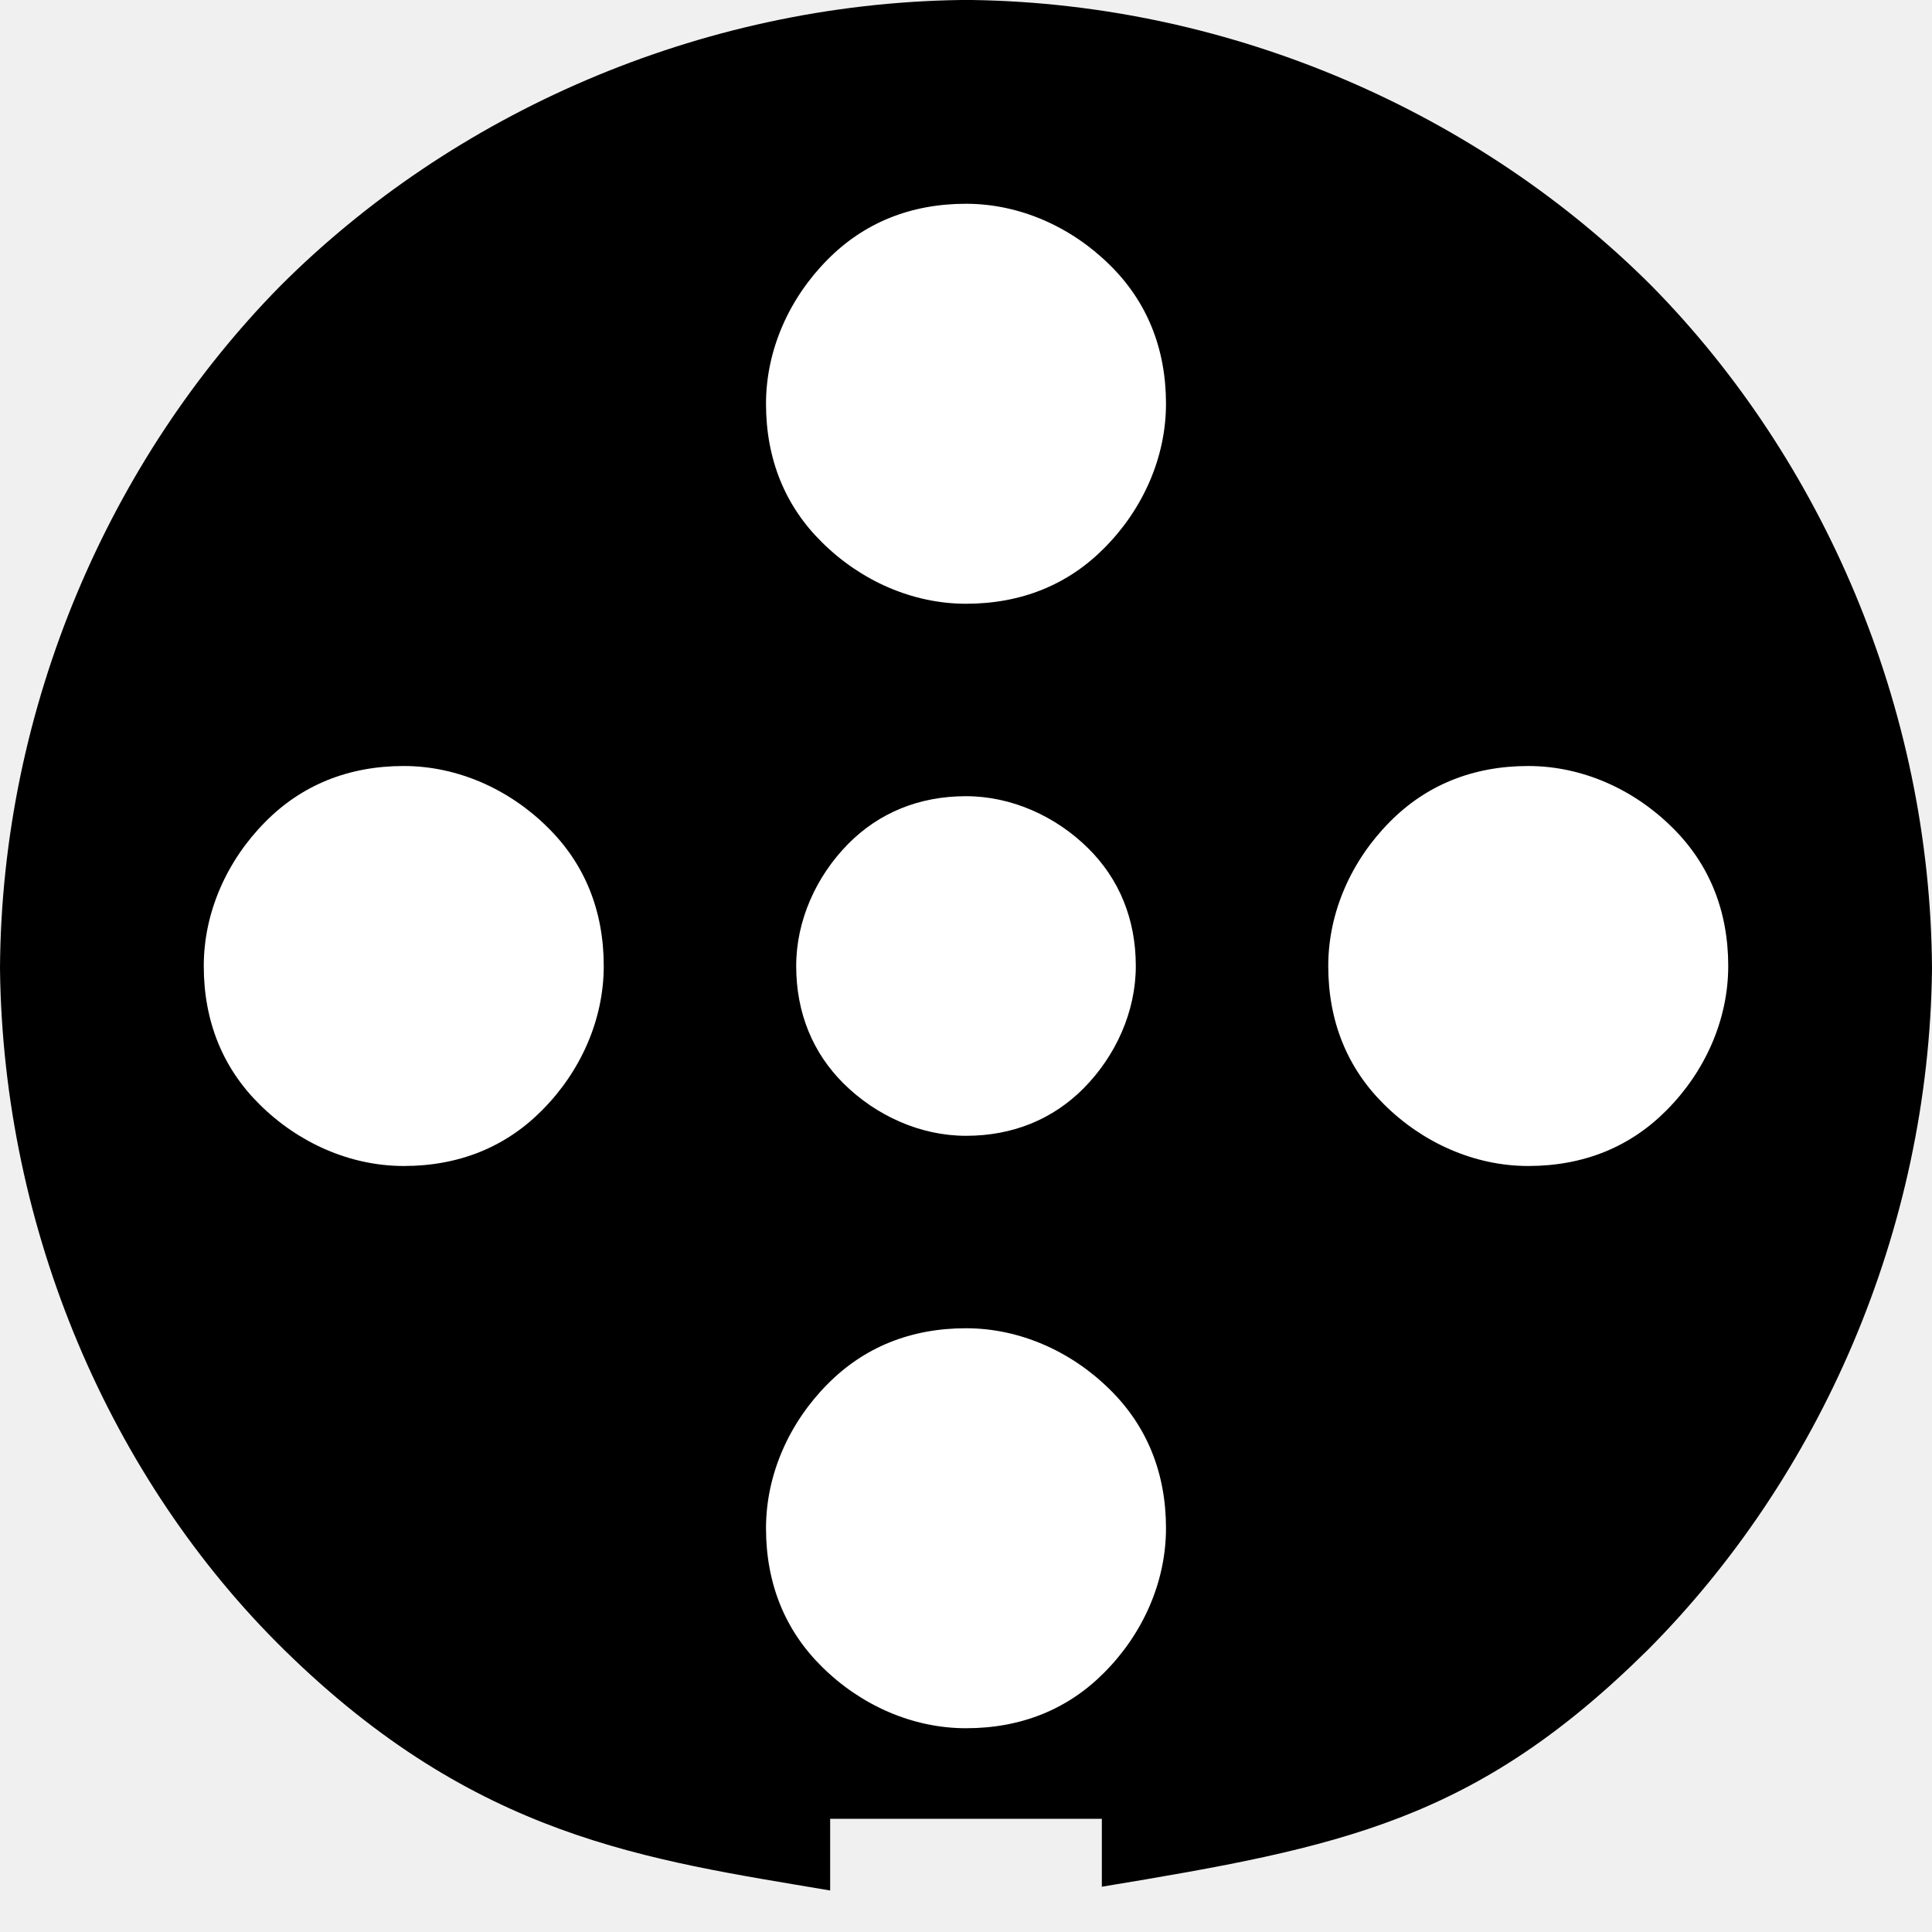
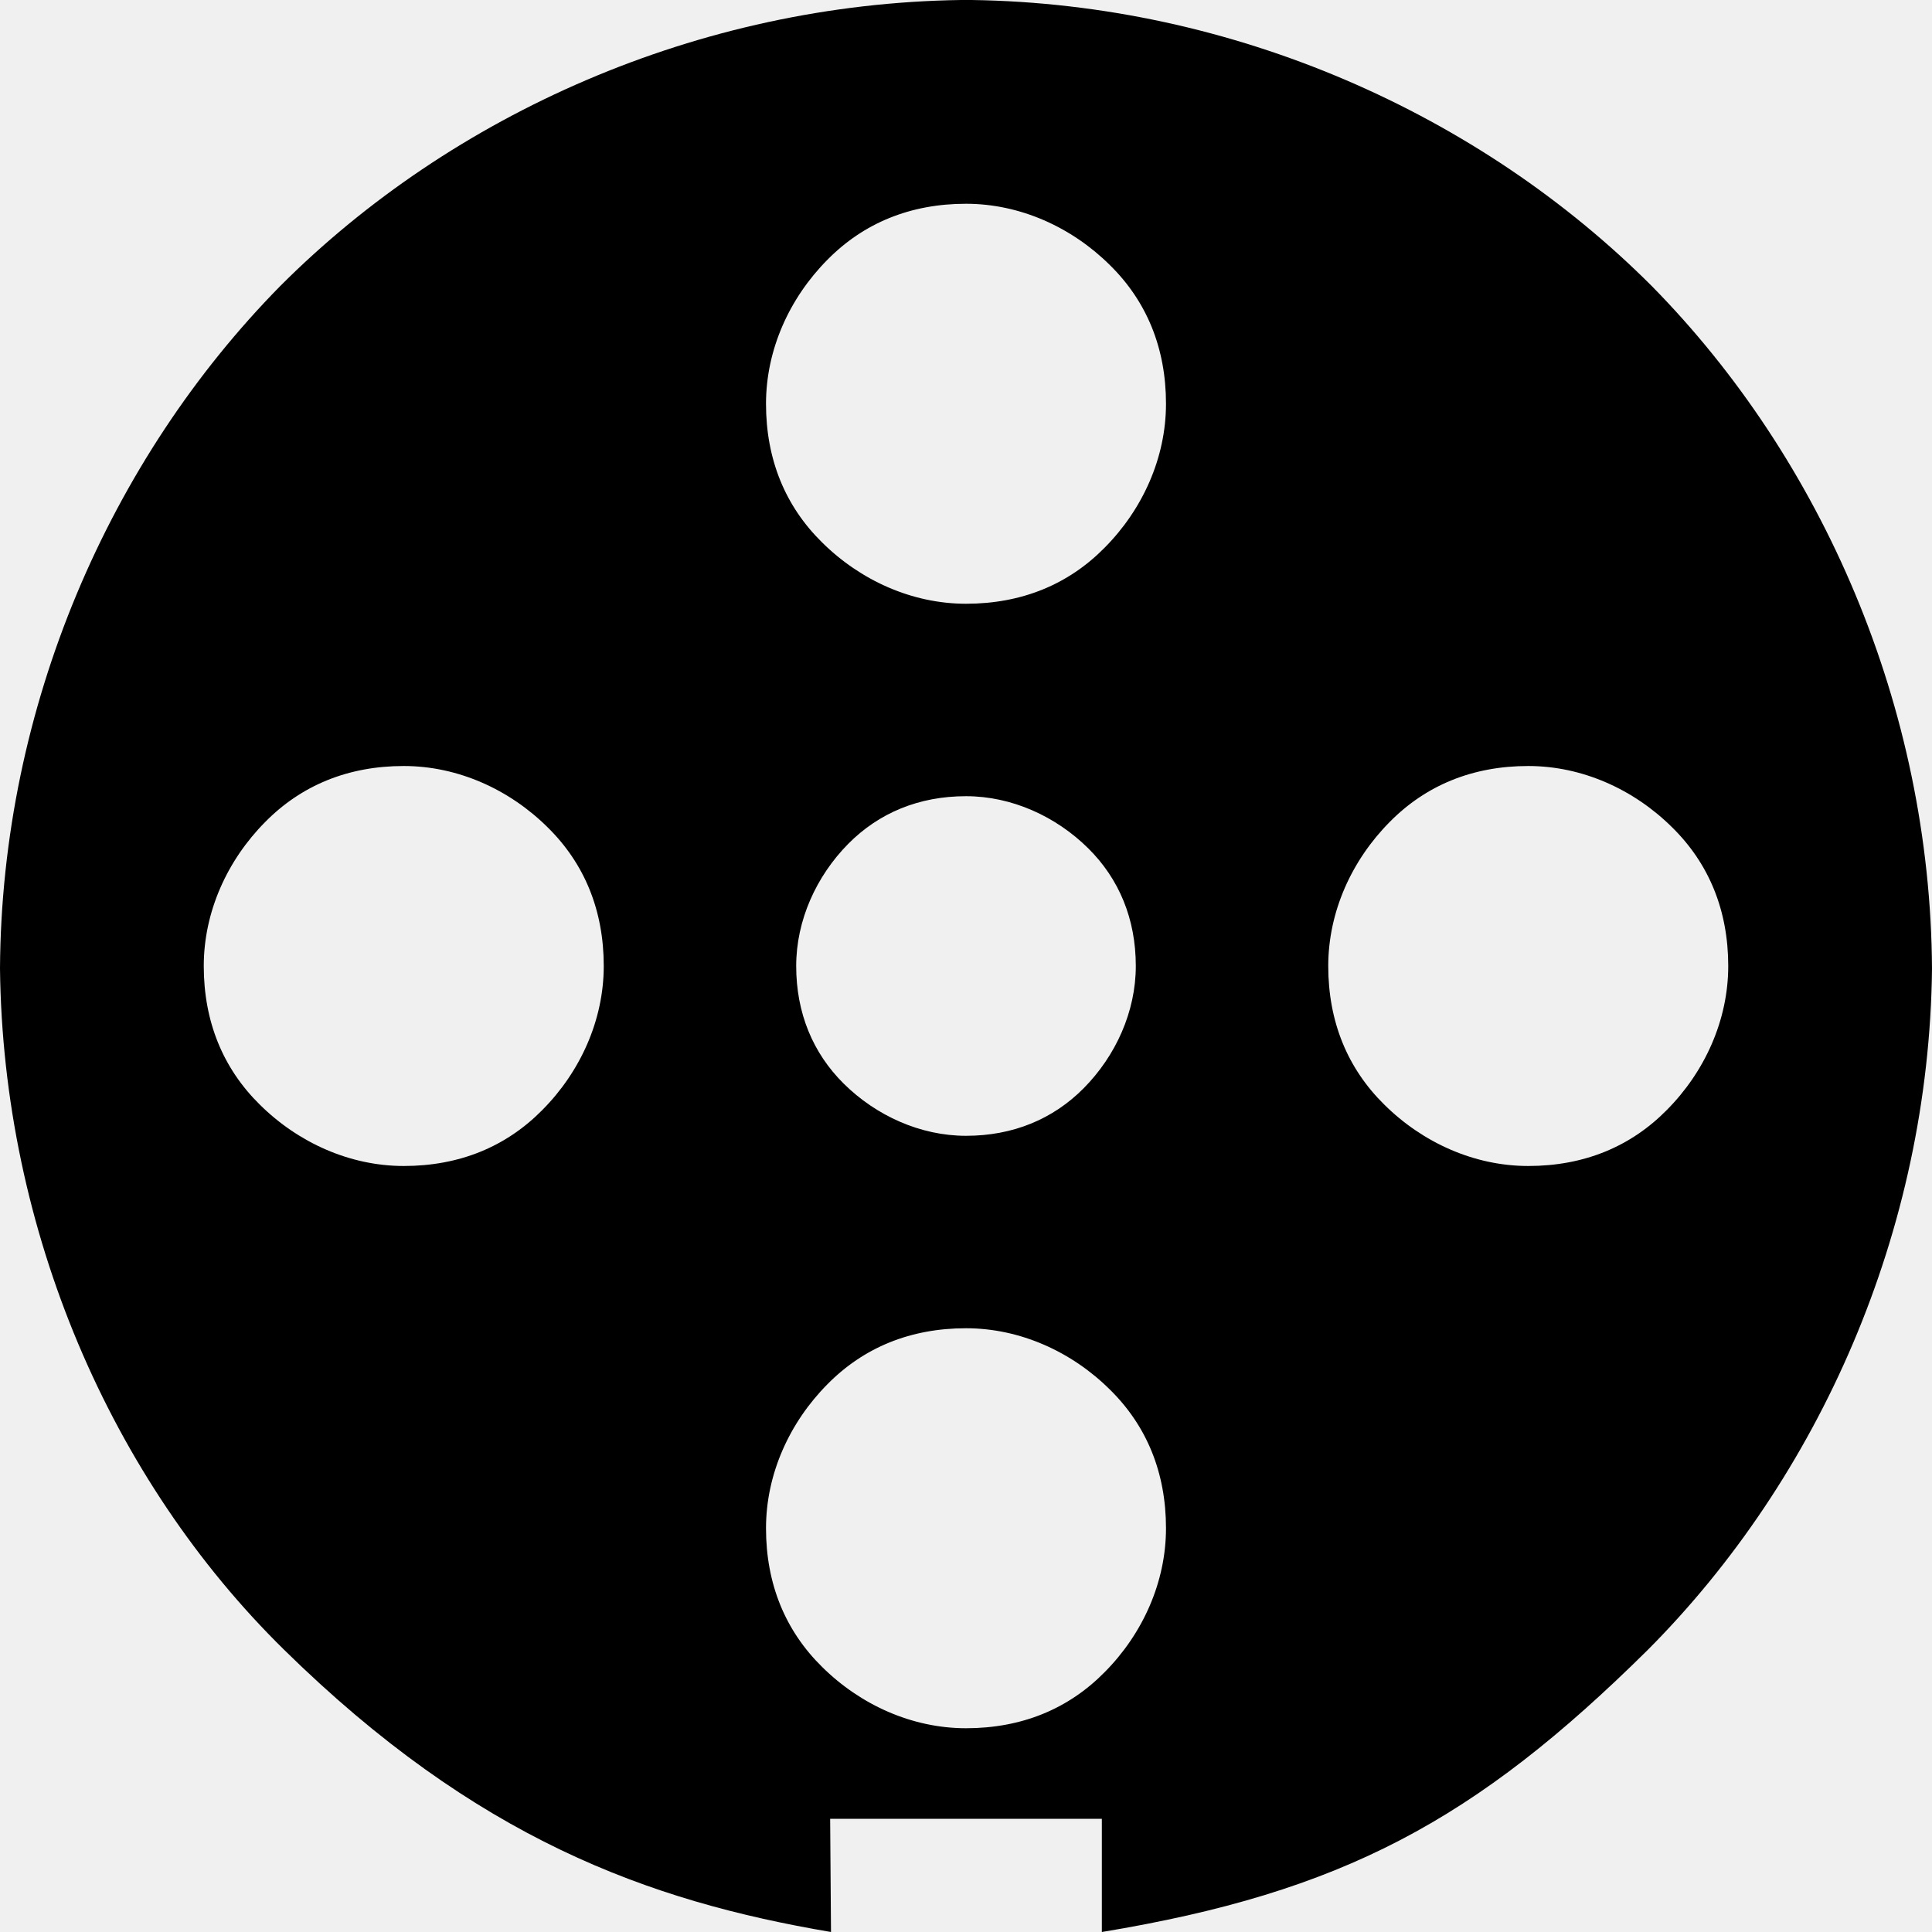
<svg xmlns="http://www.w3.org/2000/svg" viewBox="0 0 512 512">
-   <path d="m292 10.962c48.58 8.225 93.868 13.856 144.722 63.803 45.921 45.102 74.489 111.058 75.278 180.522-.391 69.465-29.111 135.012-74.27 180.881-45.488 45.547-110.905 74.802-180.369 75.794h-2.853c-69.464-.992-134.764-30.261-180.252-75.809-45.161-45.872-73.864-111.496-74.256-180.961.789-69.465 29.877-134.837 75.294-180.443 45.726-45.273 81.045-52.265 144.706-62.787v18h72z" transform="matrix(-1 0 0 -1 512 511.962)" />
-   <path d="m301 256c0 12.106-5.321 23.809-13.795 32.375-8.121 8.208-18.751 12.625-31.205 12.625-12.104 0-23.809-5.332-32.382-13.8-8.205-8.121-12.618-18.746-12.618-31.2 0-12.106 5.33-23.807 13.797-32.379 8.126-8.204 18.749-12.621 31.203-12.621 12.105 0 23.811 5.328 32.378 13.799 8.206 8.119 12.622 18.747 12.622 31.201zm8-149c0 14.32-6.198 28.015-16.266 38.148-9.58 9.738-21.979 14.852-36.734 14.852-14.319 0-28.008-6.208-38.155-16.271-9.732-9.579-14.845-21.974-14.845-36.729 0-14.321 6.207-28.009 16.267-38.151 9.587-9.735 21.978-14.849 36.733-14.849 14.32 0 28.016 6.205 38.152 16.27 9.736 9.578 14.848 21.975 14.848 36.73zm0 298c0 14.32-6.198 28.015-16.266 38.148-9.58 9.738-21.979 14.852-36.734 14.852-14.319 0-28.008-6.208-38.155-16.271-9.732-9.579-14.845-21.974-14.845-36.729 0-14.321 6.206-28.008 16.267-38.15 9.586-9.735 21.978-14.85 36.733-14.85 14.32 0 28.016 6.205 38.152 16.27 9.736 9.578 14.848 21.975 14.848 36.73zm-149-149c0 14.32-6.198 28.015-16.266 38.148-9.58 9.738-21.979 14.852-36.734 14.852-14.319 0-28.009-6.209-38.156-16.271-9.731-9.58-14.844-21.974-14.844-36.729 0-14.321 6.207-28.009 16.267-38.151 9.587-9.735 21.978-14.849 36.733-14.849 14.32 0 28.016 6.205 38.152 16.27 9.736 9.578 14.848 21.975 14.848 36.73zm298 0c0 14.32-6.198 28.015-16.266 38.148-9.58 9.738-21.979 14.852-36.734 14.852-14.319 0-28.008-6.208-38.155-16.271-9.732-9.579-14.845-21.974-14.845-36.729 0-14.321 6.207-28.009 16.267-38.151 9.587-9.735 21.978-14.849 36.733-14.849 14.32 0 28.016 6.205 38.152 16.27 9.736 9.578 14.848 21.975 14.848 36.73z" fill="#fff" />
+   <path d="m220.223 512c-48.58-8.225-94.091-24.856-144.945-74.803-45.921-45.102-74.489-111.058-75.278-180.522.391-69.465 29.111-135.012 74.27-180.881 45.488-45.547 110.905-74.802 180.369-75.794h2.853c69.464.992 134.764 30.261 180.252 75.809 45.161 45.872 73.864 111.496 74.256 180.961-.789 69.465-29.877 134.837-75.294 180.443-45.726 45.273-81.045 64.265-144.706 74.787v-30h-72zm68.155-287.201c-8.567-8.471-20.273-13.799-32.378-13.799-12.454 0-23.077 4.417-31.203 12.621-8.467 8.572-13.797 20.273-13.797 32.379 0 12.454 4.413 23.079 12.618 31.2 8.573 8.468 20.278 13.8 32.382 13.8 12.454 0 23.084-4.417 31.205-12.625 8.474-8.566 13.795-20.269 13.795-32.375 0-12.454-4.416-23.082-12.622-31.201zm5.774-154.529c-10.136-10.065-23.832-16.27-38.152-16.27-14.755 0-27.146 5.114-36.733 14.849-10.06 10.142-16.267 23.83-16.267 38.151 0 14.755 5.113 27.15 14.845 36.729 10.147 10.063 23.836 16.271 38.155 16.271 14.755 0 27.154-5.114 36.734-14.852 10.068-10.133 16.266-23.828 16.266-38.148 0-14.755-5.112-27.152-14.848-36.73zm0 298c-10.136-10.065-23.832-16.27-38.152-16.27-14.755 0-27.147 5.115-36.733 14.85-10.061 10.142-16.267 23.829-16.267 38.15 0 14.755 5.113 27.15 14.845 36.729 10.147 10.063 23.836 16.271 38.155 16.271 14.755 0 27.154-5.114 36.734-14.852 10.068-10.133 16.266-23.828 16.266-38.148 0-14.755-5.112-27.152-14.848-36.73zm-149-149c-10.136-10.065-23.832-16.27-38.152-16.27-14.755 0-27.146 5.114-36.733 14.849-10.06 10.142-16.267 23.83-16.267 38.151 0 14.755 5.113 27.149 14.844 36.729 10.147 10.062 23.837 16.271 38.156 16.271 14.755 0 27.154-5.114 36.734-14.852 10.068-10.133 16.266-23.828 16.266-38.148 0-14.755-5.112-27.152-14.848-36.73zm298 0c-10.136-10.065-23.832-16.27-38.152-16.27-14.755 0-27.146 5.114-36.733 14.849-10.06 10.142-16.267 23.83-16.267 38.151 0 14.755 5.113 27.15 14.845 36.729 10.147 10.063 23.836 16.271 38.155 16.271 14.755 0 27.154-5.114 36.734-14.852 10.068-10.133 16.266-23.828 16.266-38.148 0-14.755-5.112-27.152-14.848-36.73z" />
</svg>
